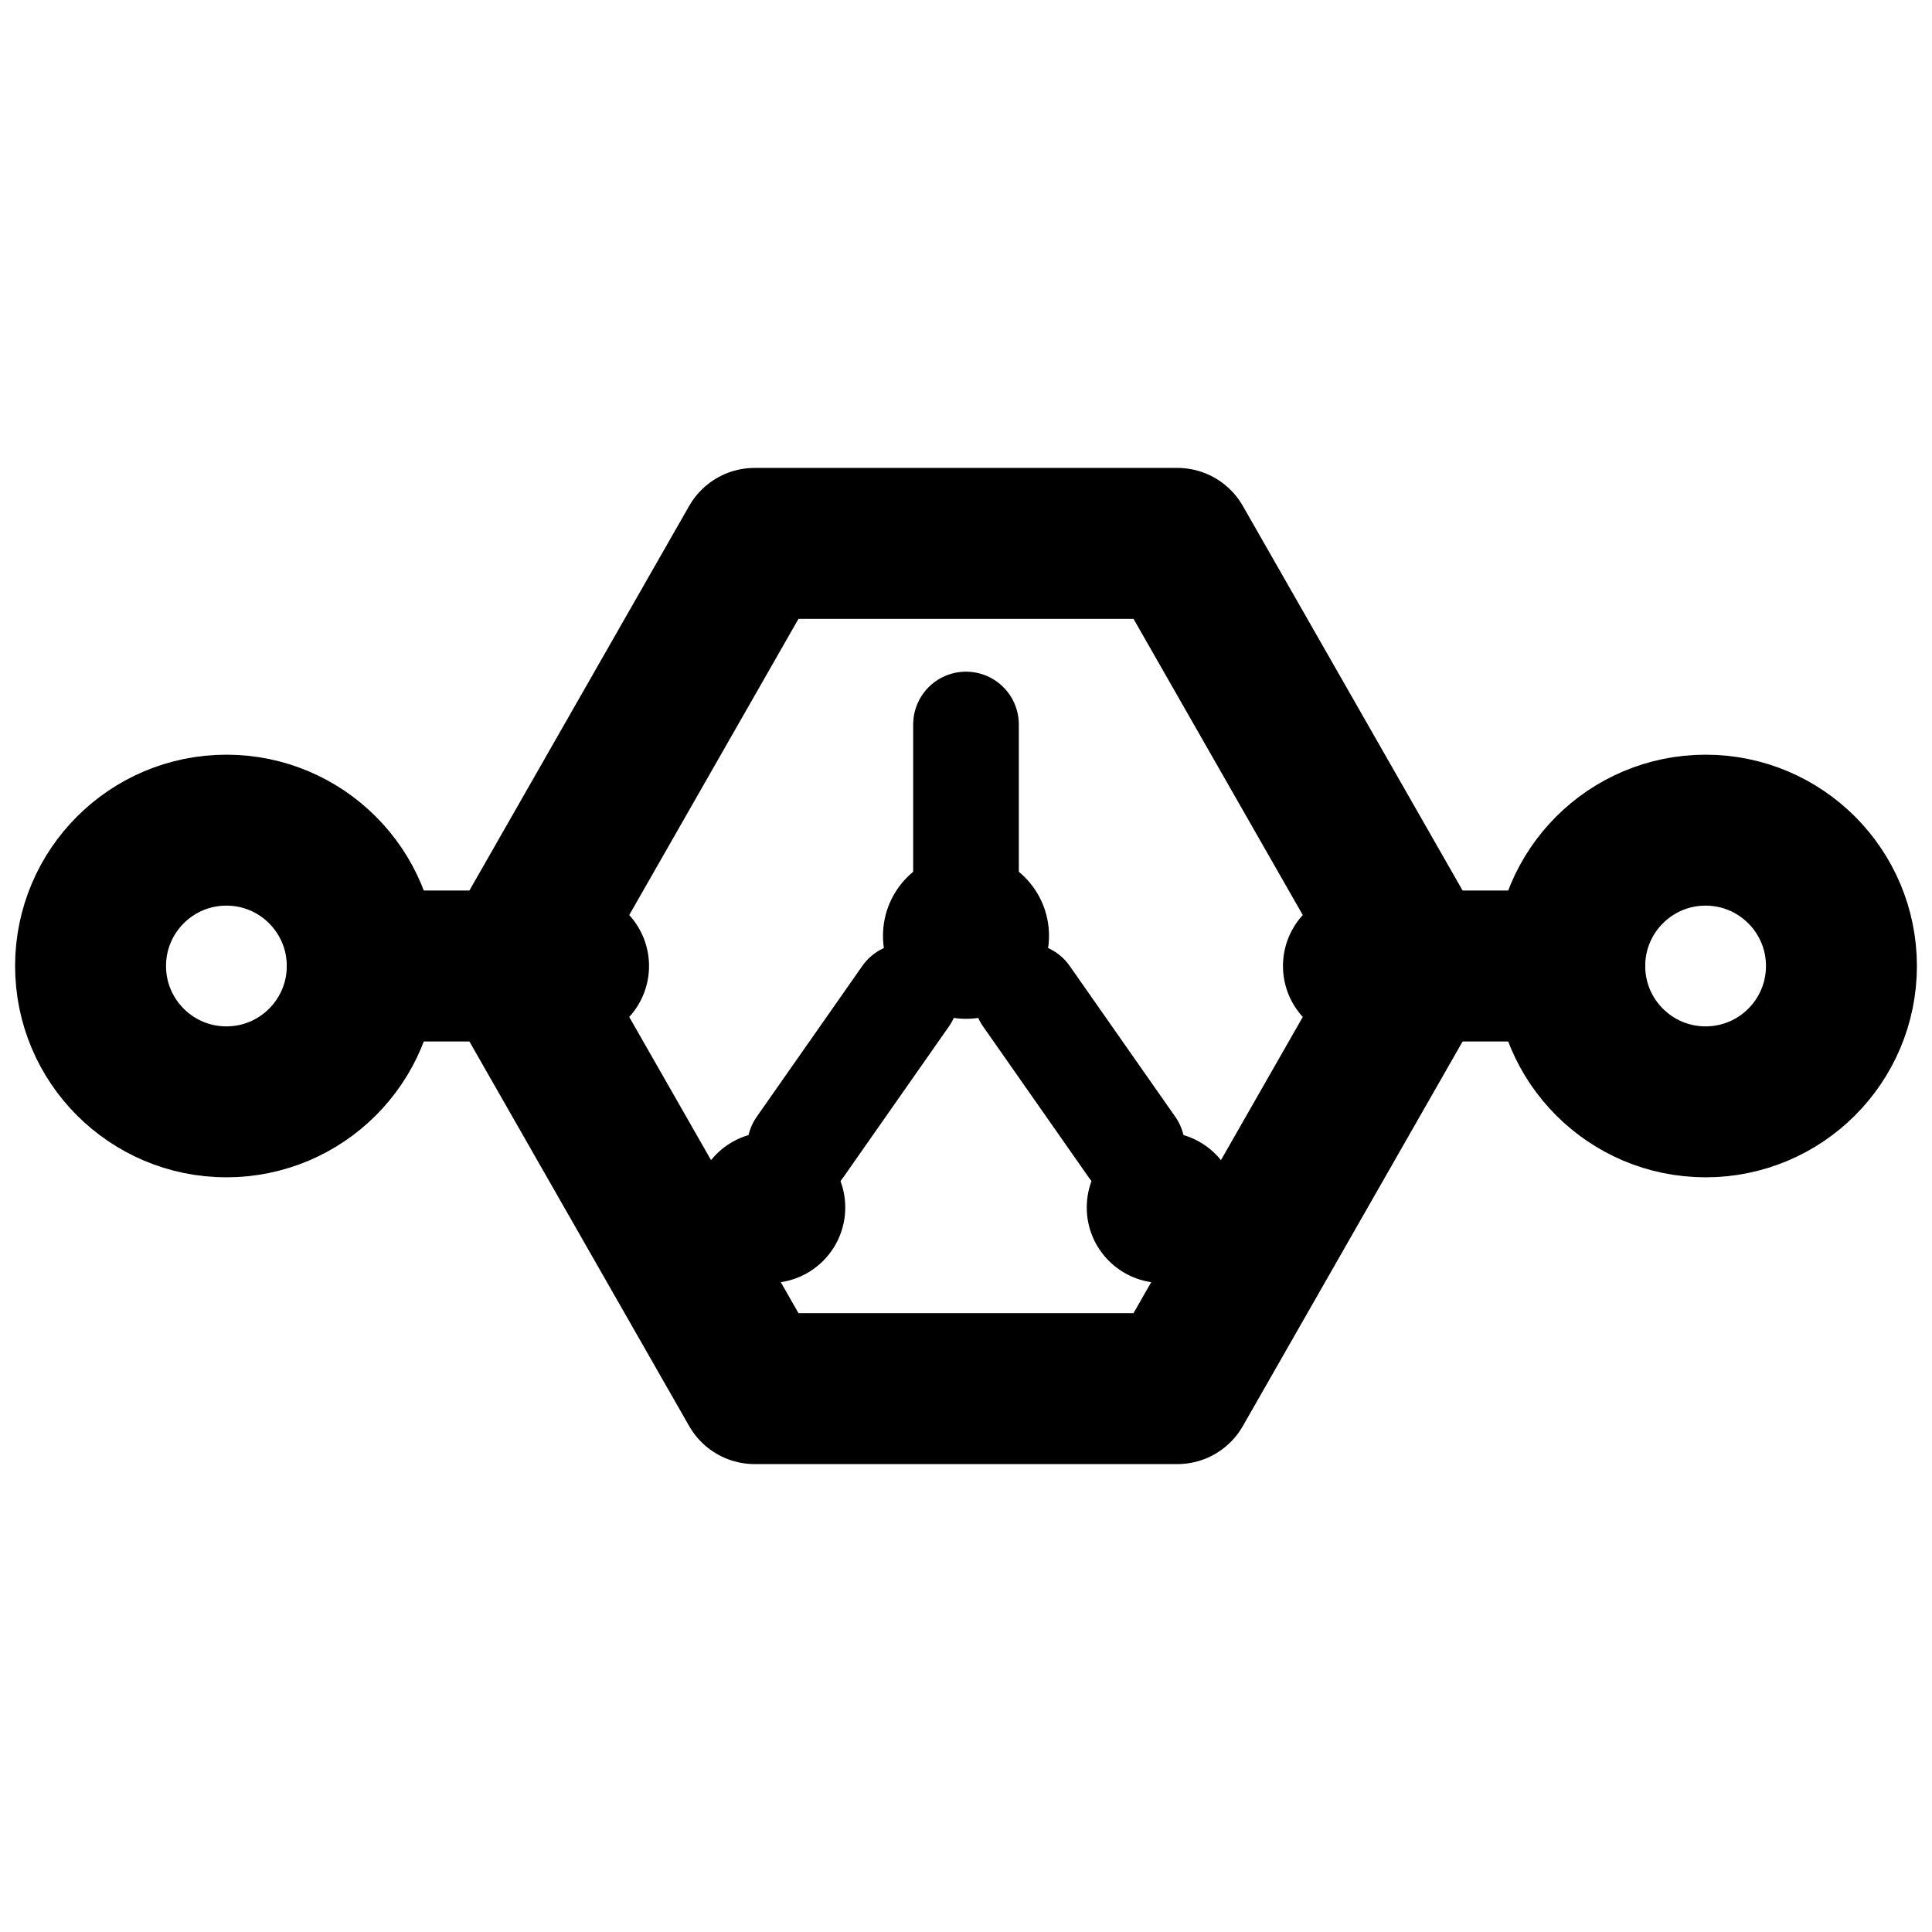
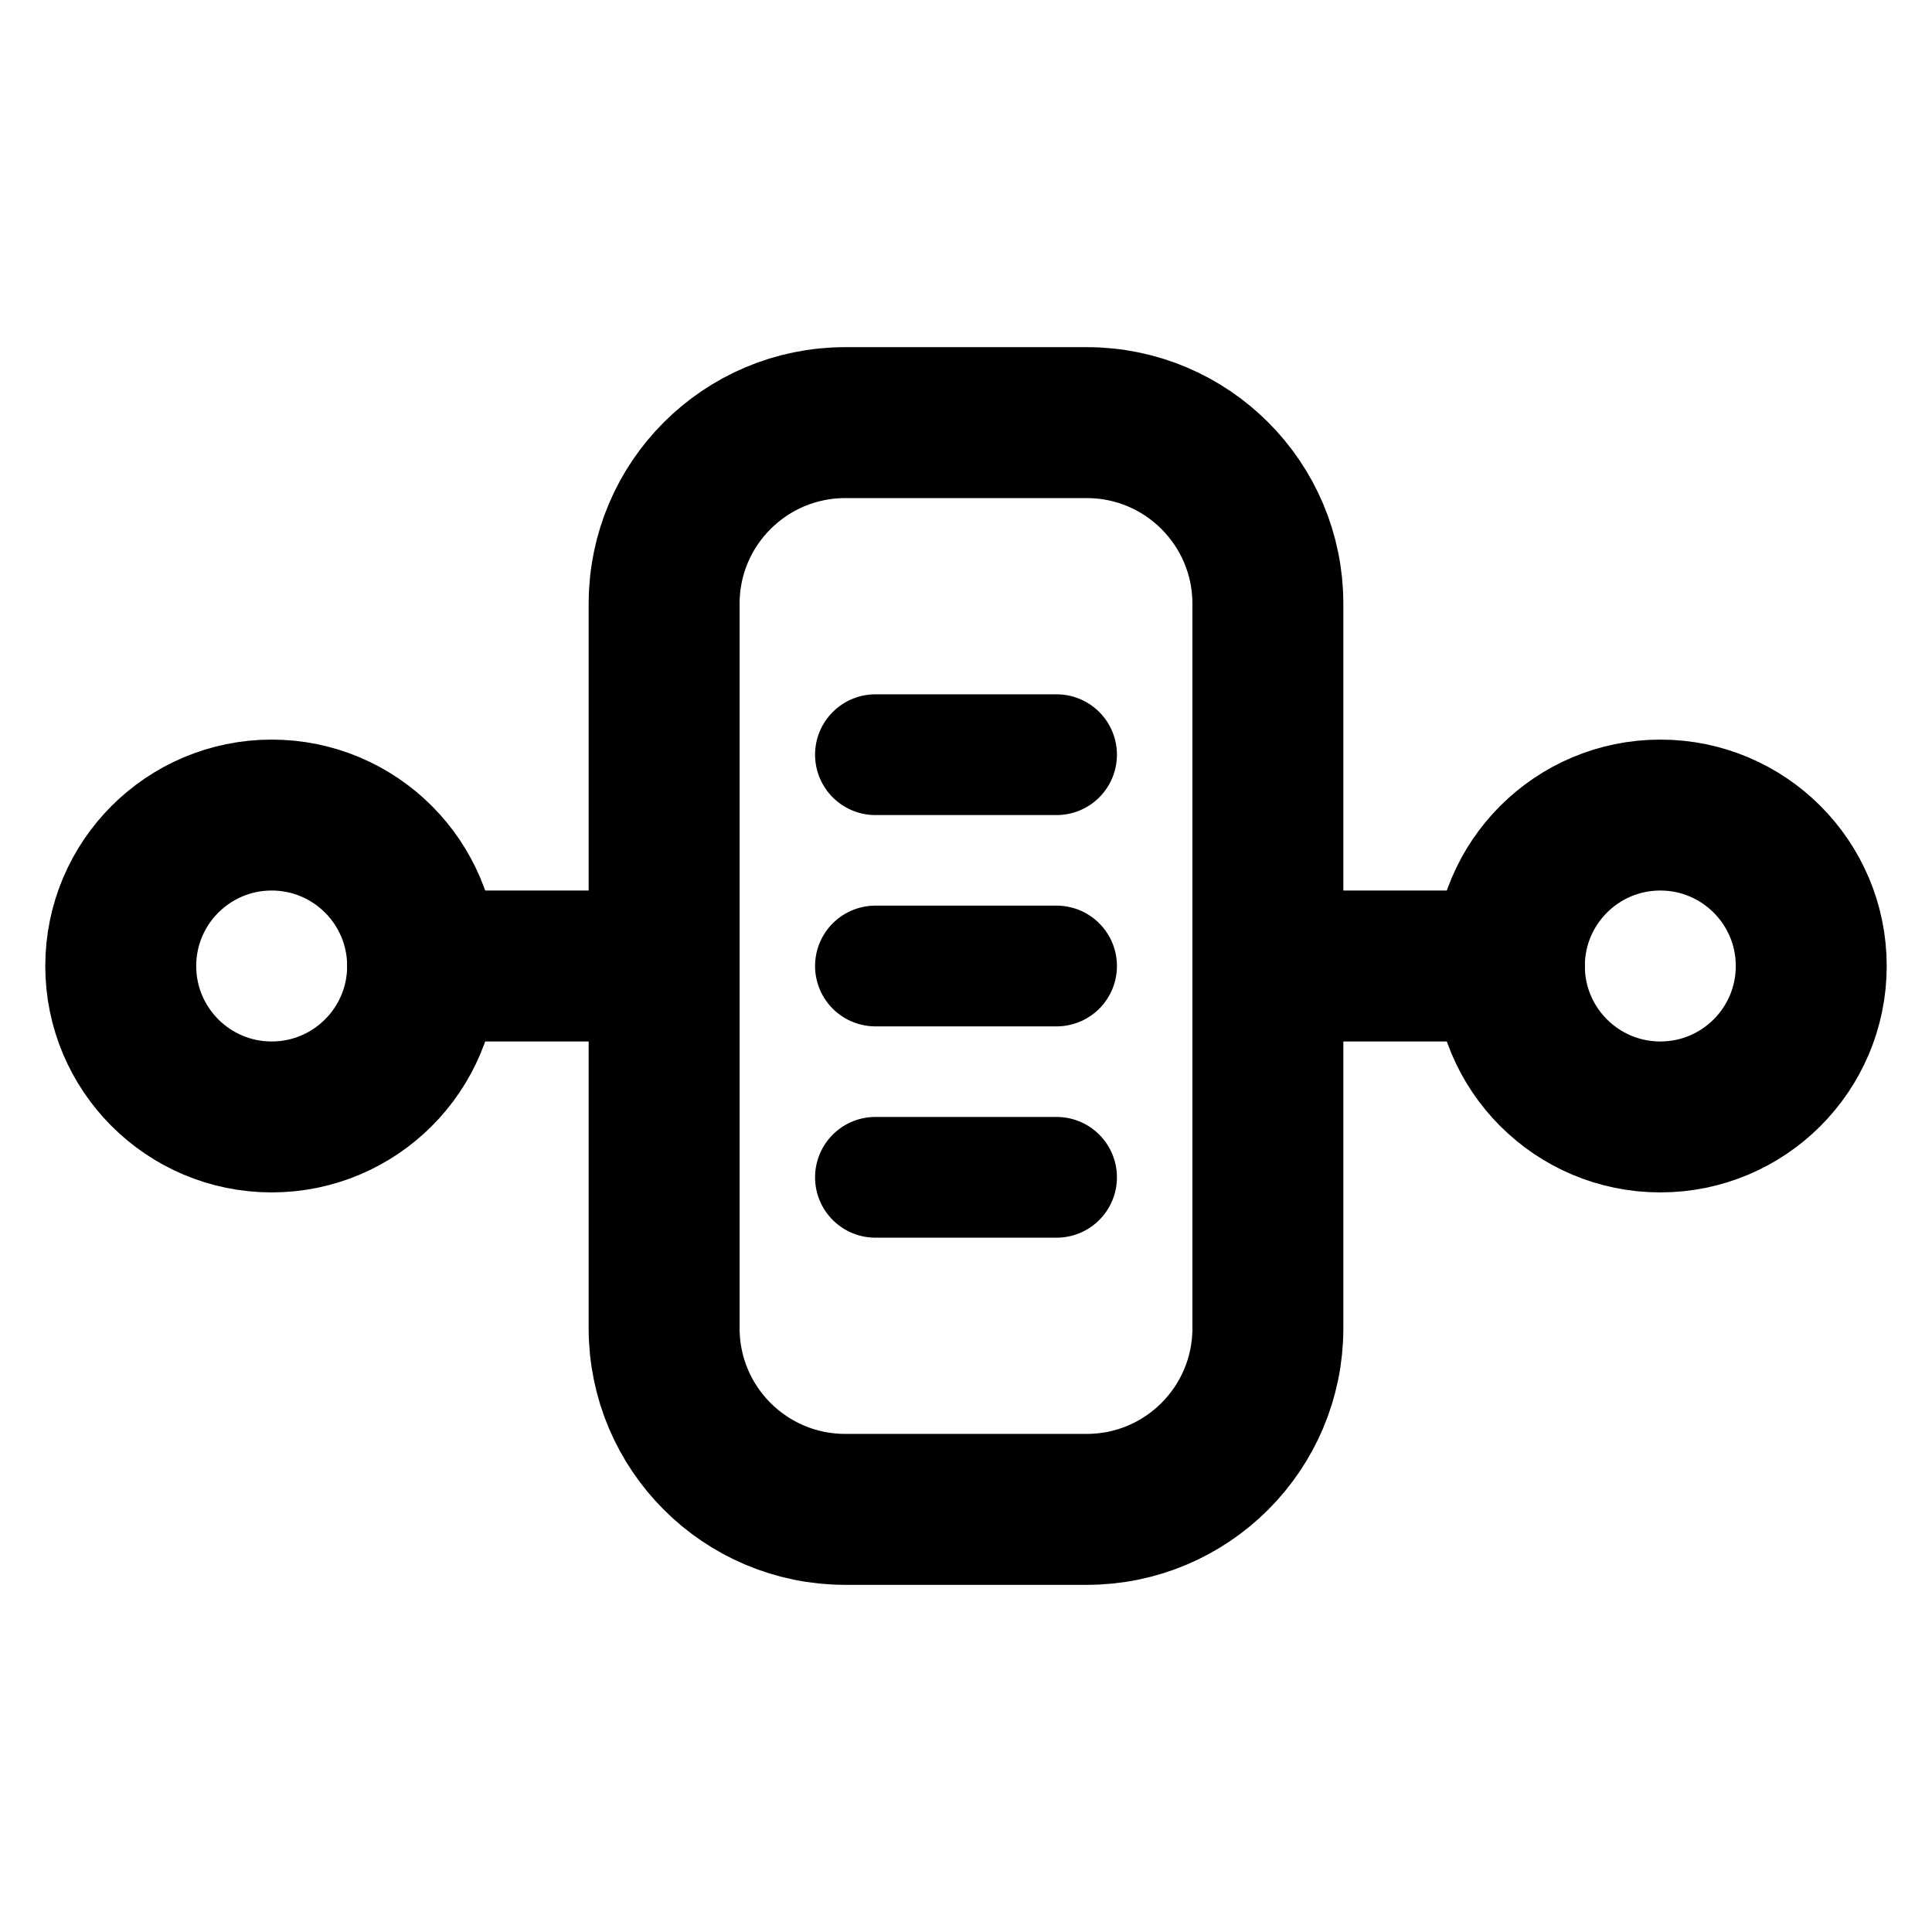
- <svg xmlns="http://www.w3.org/2000/svg" viewBox="0 0 64 64" role="img" aria-label="HostSpan tray gateway icon">
+ <svg xmlns="http://www.w3.org/2000/svg" viewBox="0 0 64 64" role="img" aria-label="HostSpan tray icon">
  <g fill="none" stroke="#000000" stroke-linecap="round" stroke-linejoin="round">
-     <circle cx="7.5" cy="32" r="4.5" stroke-width="5" />
-     <circle cx="56.5" cy="32" r="4.5" stroke-width="5" />
-     <path d="M12 32h7M45 32h7" stroke-width="5" />
-     <path d="M25 18h14l8 14-8 14H25l-8-14Z" stroke-width="5" />
-     <path d="M32 24v5M26.5 38l3.5-5M37.5 38L34 33" stroke-width="3.5" />
-     <circle cx="32" cy="31" r="2.75" fill="#000000" stroke="none" />
-     <circle cx="25.5" cy="40" r="2.5" fill="#000000" stroke="none" />
-     <circle cx="38.5" cy="40" r="2.5" fill="#000000" stroke="none" />
+     <circle cx="9" cy="32" r="5" stroke-width="5" />
+     <circle cx="55" cy="32" r="5" stroke-width="5" />
+     <path d="M14 32h8M42 32h8" stroke-width="5" />
+     <rect x="22" y="14" width="20" height="36" rx="6" stroke-width="5" />
+     <path d="M29 25h6M29 32h6M29 39h6" stroke-width="4" />
  </g>
</svg>
